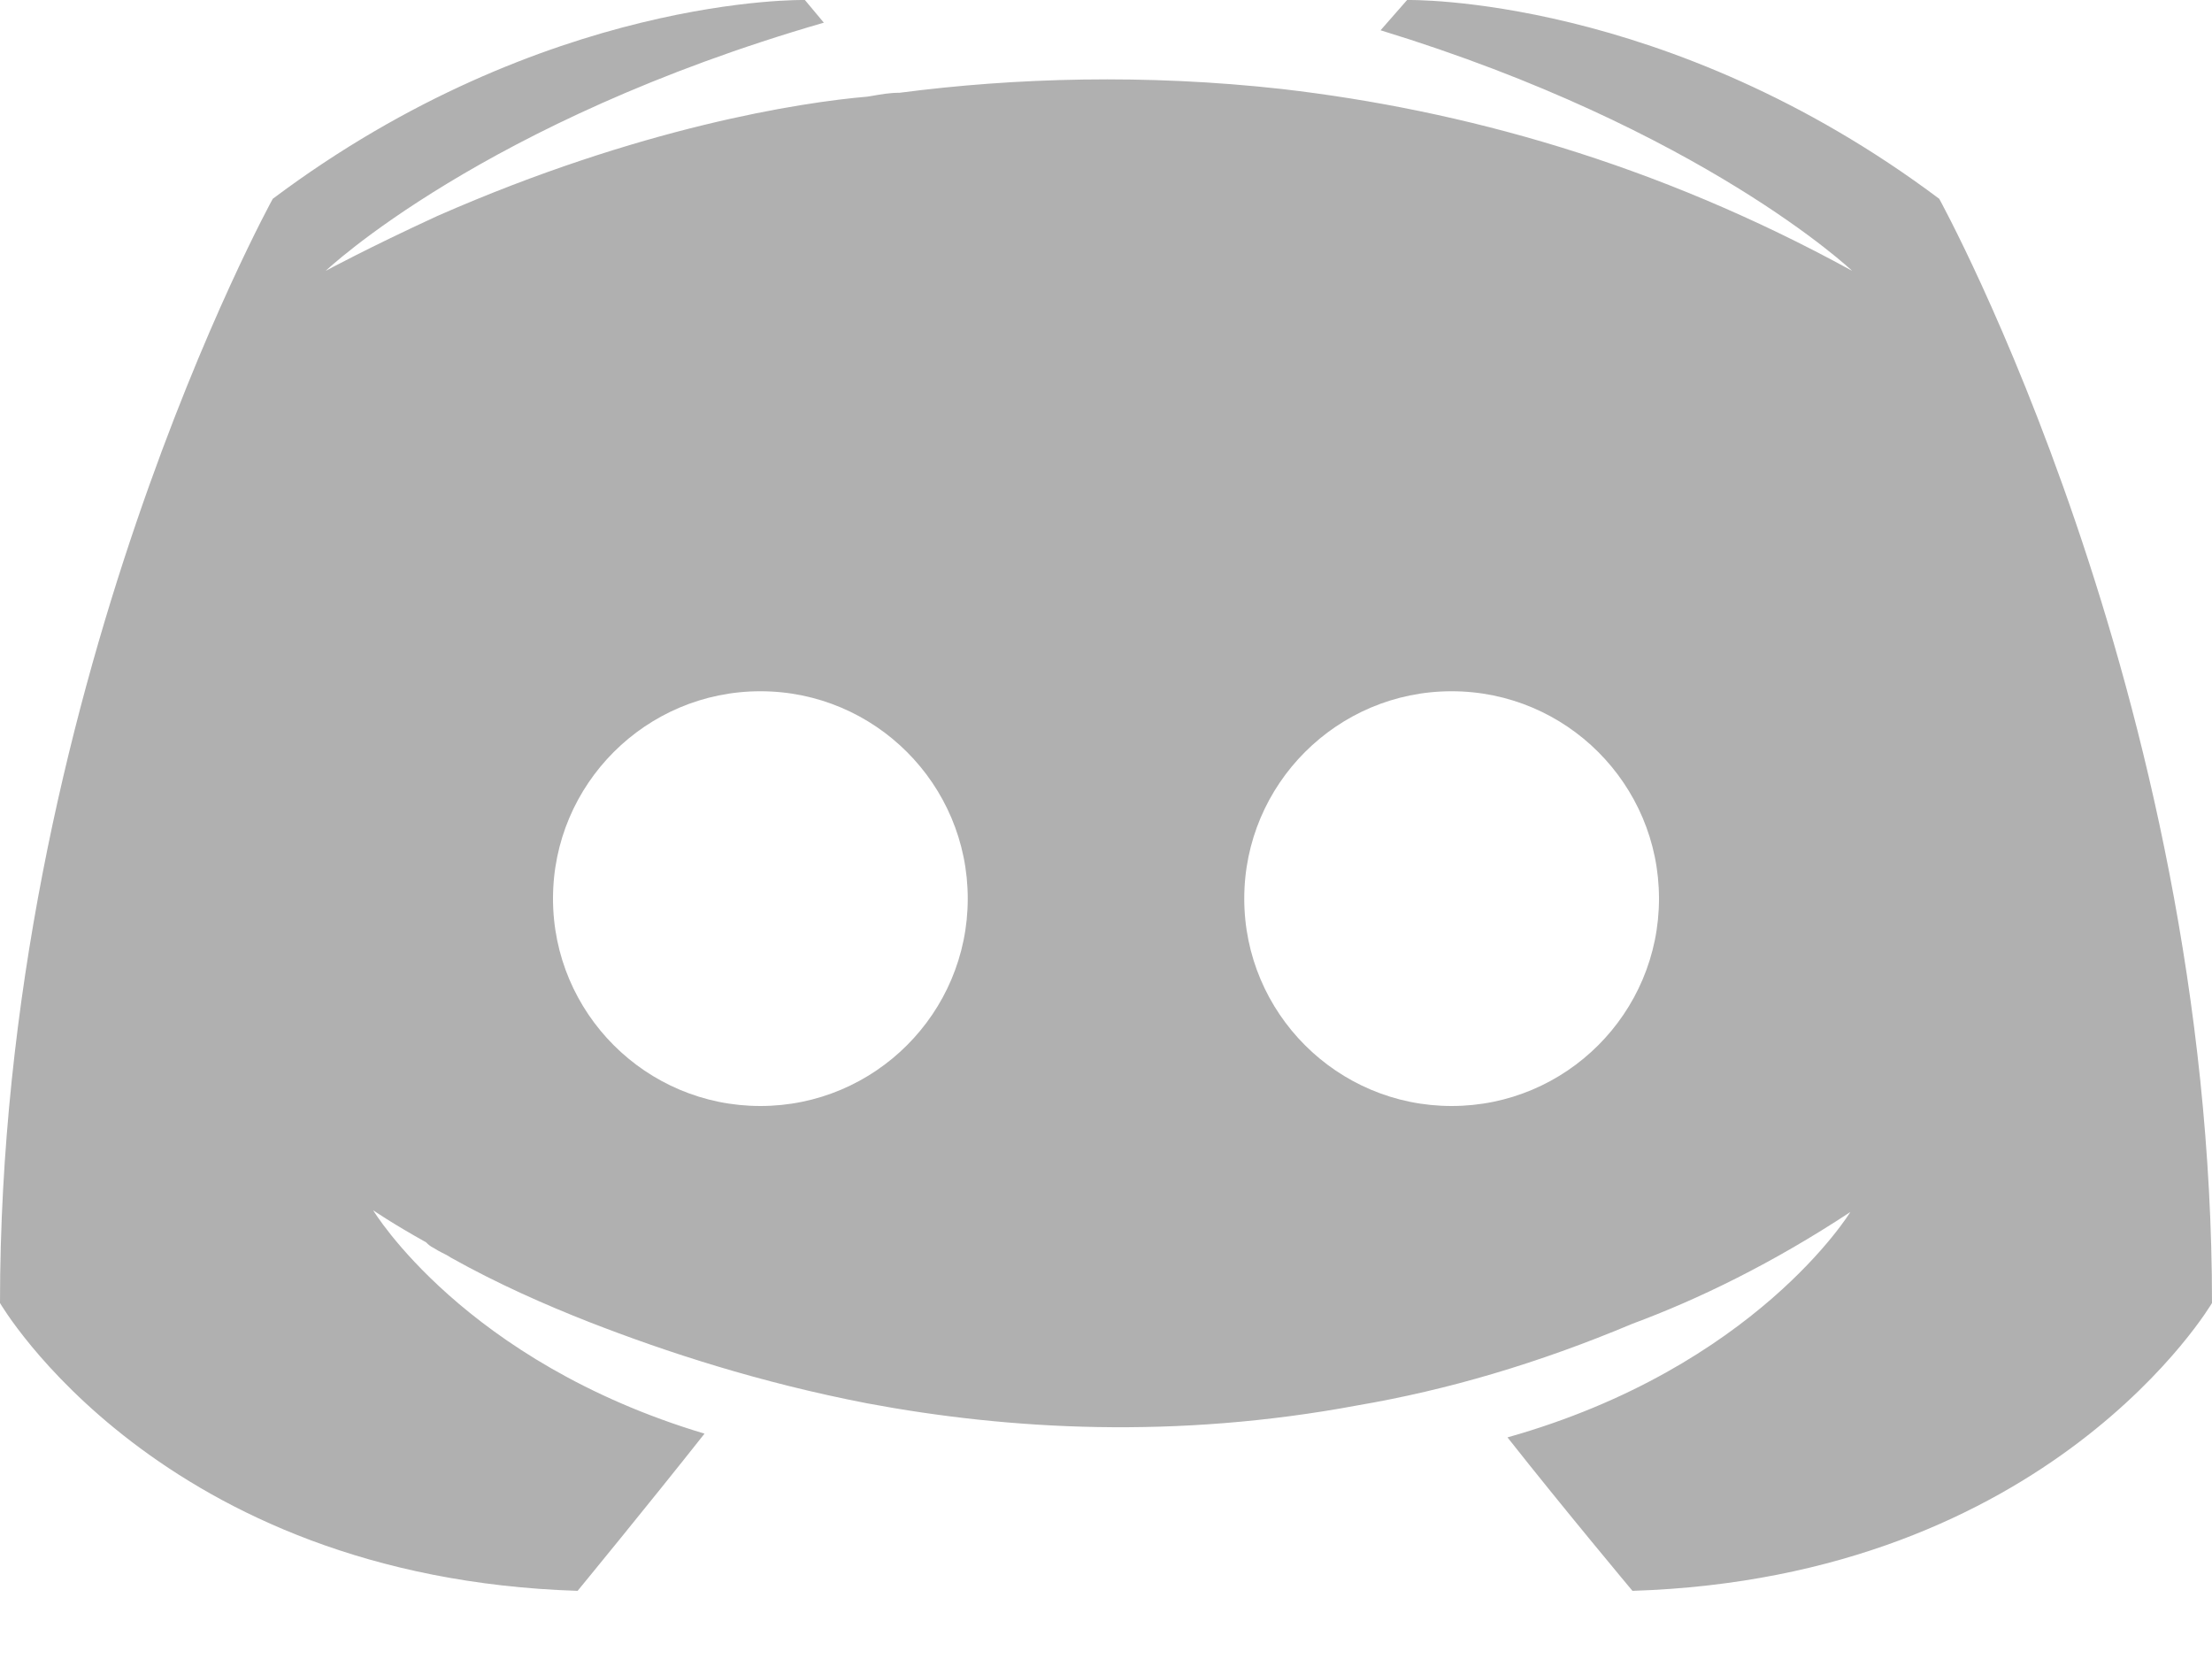
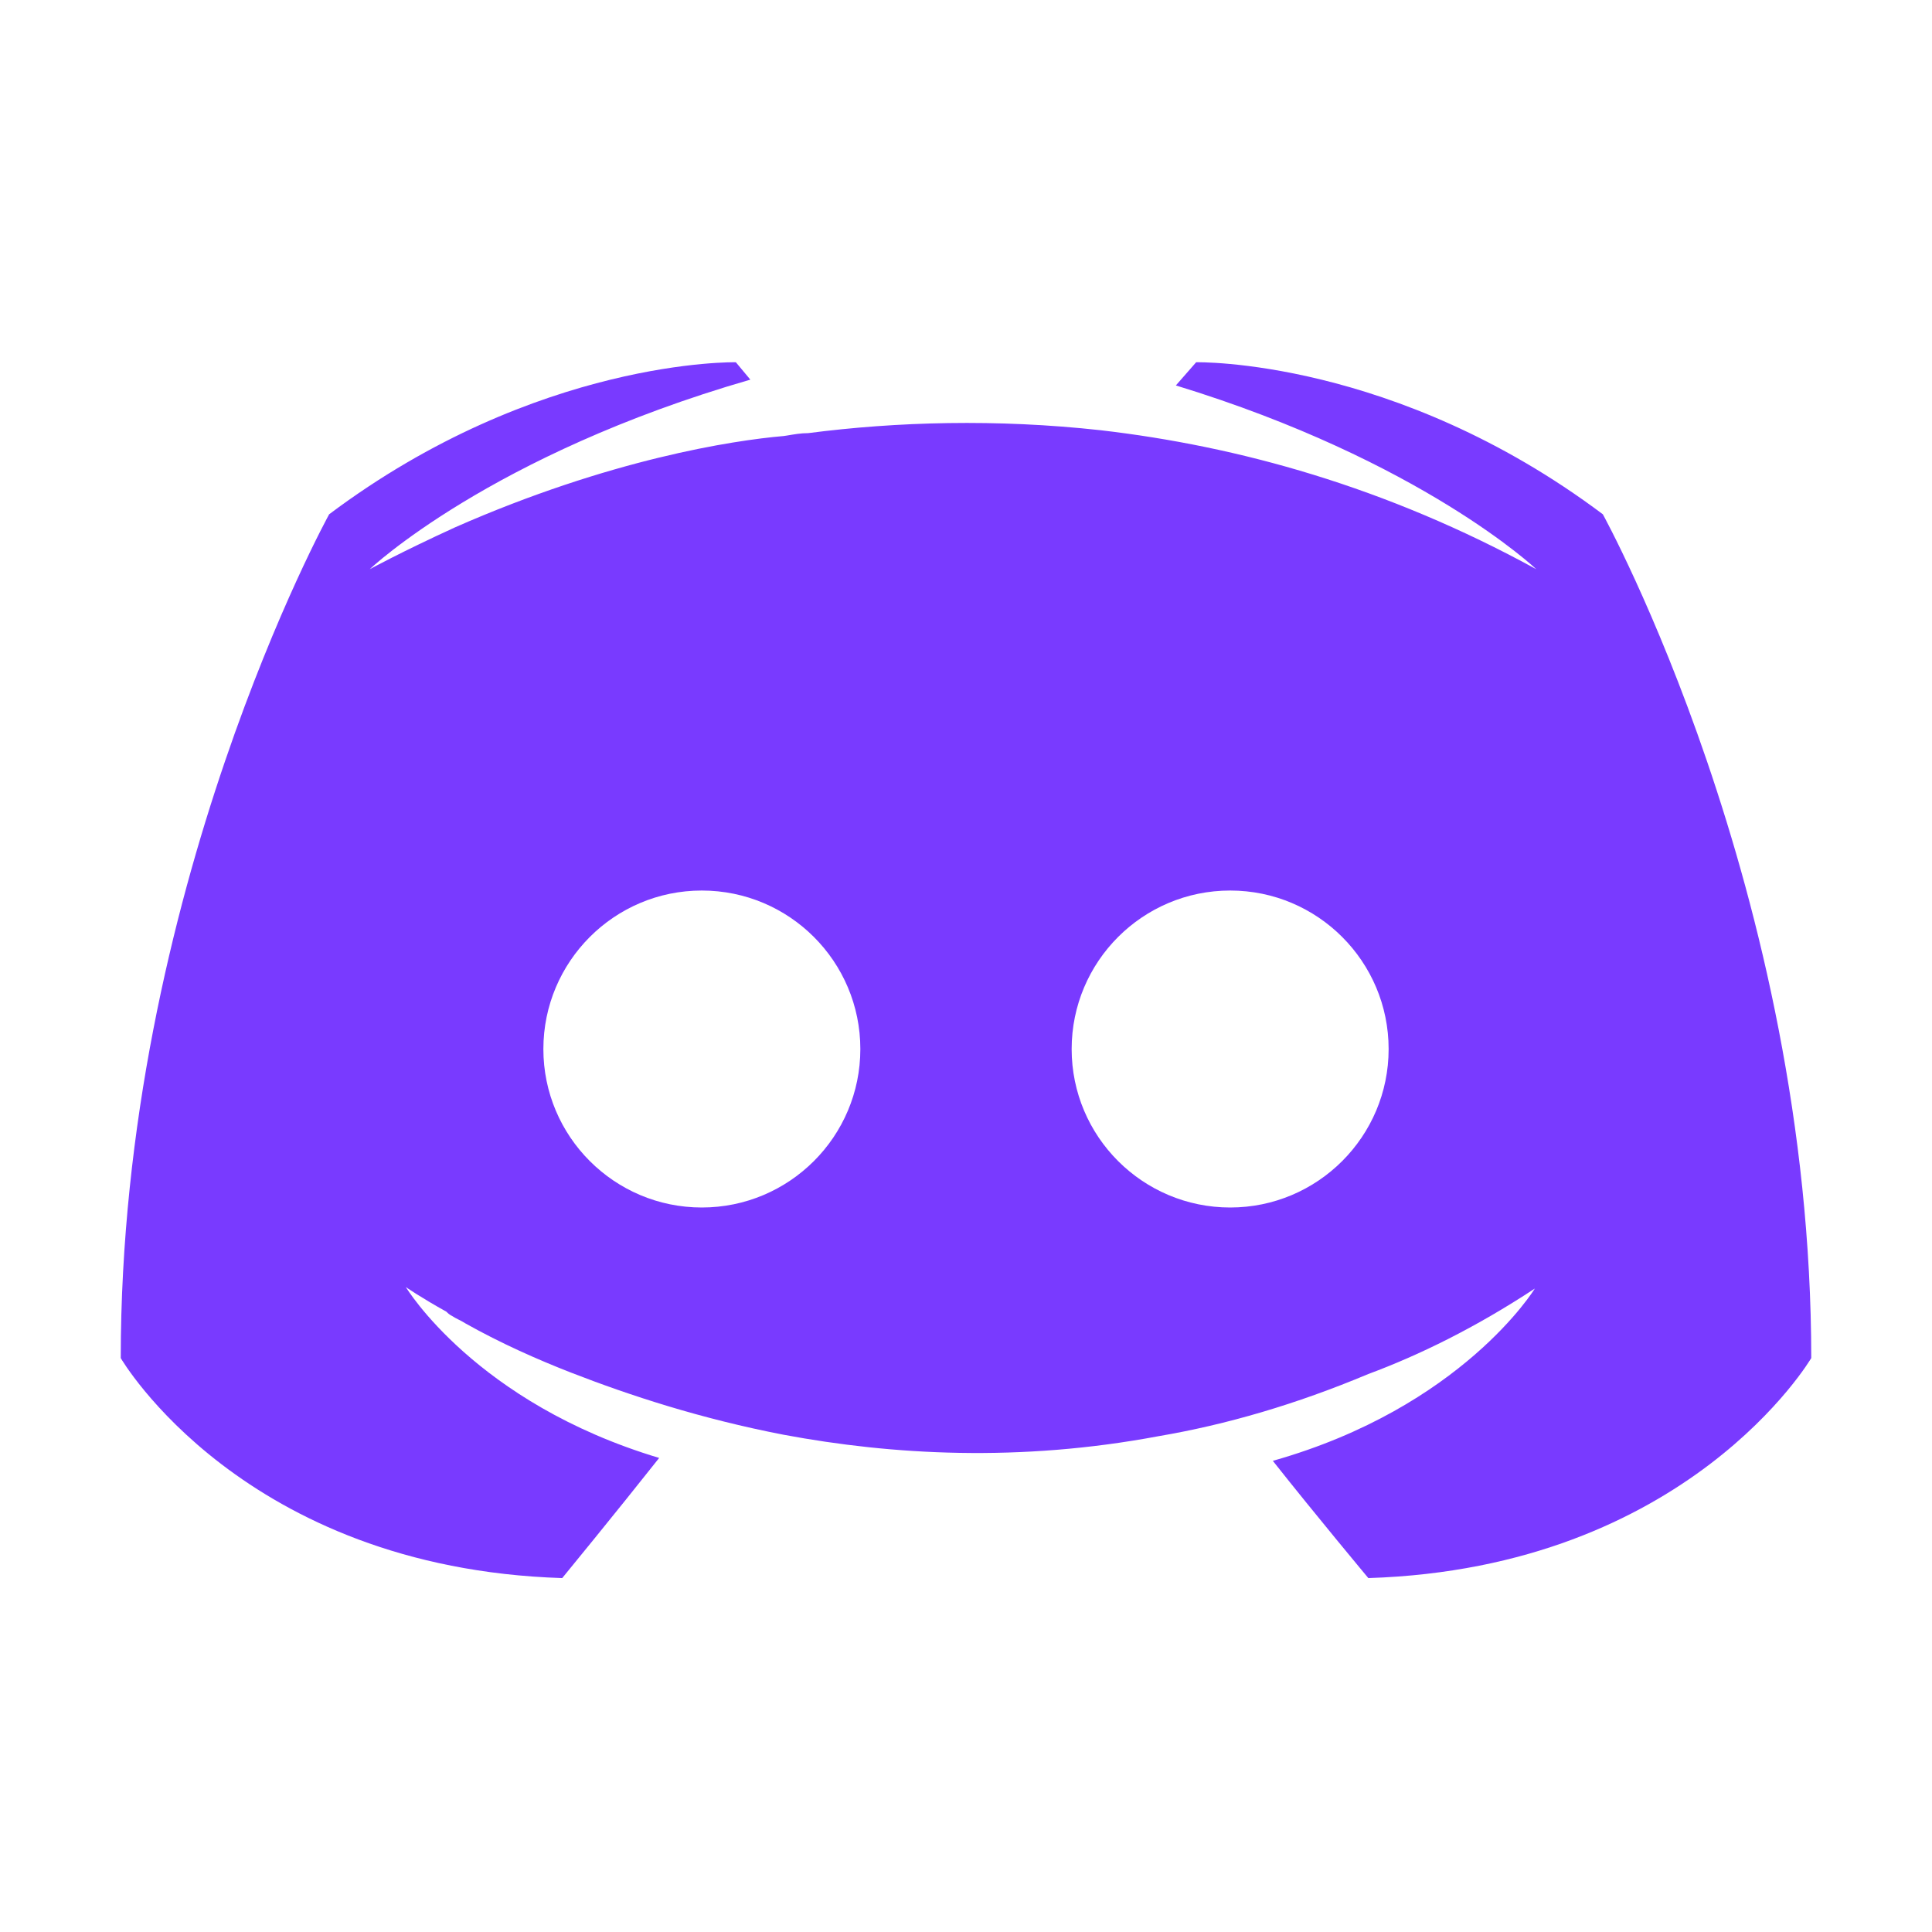
- <svg xmlns="http://www.w3.org/2000/svg" width="16" height="12" viewBox="0 0 16 12" fill="none">
+ <svg xmlns="http://www.w3.org/2000/svg" width="16" height="16" viewBox="0 0 16 16" fill="none">
  <g id="Dis">
-     <path id="Exclude" fill-rule="evenodd" clip-rule="evenodd" d="M11.808 11.507C11.808 11.507 11.315 10.918 10.904 10.397C12.699 9.891 13.384 8.767 13.384 8.767C12.822 9.137 12.288 9.397 11.808 9.575C11.123 9.863 10.466 10.055 9.822 10.165C8.507 10.411 7.301 10.343 6.274 10.151C5.493 10 4.822 9.781 4.26 9.562C3.945 9.438 3.603 9.288 3.26 9.096C3.24 9.082 3.219 9.072 3.199 9.062C3.178 9.051 3.158 9.041 3.137 9.027C3.11 9.014 3.096 9 3.082 8.986C2.836 8.849 2.699 8.754 2.699 8.754C2.699 8.754 3.356 9.849 5.096 10.37C4.685 10.89 4.178 11.507 4.178 11.507C1.151 11.411 0 9.425 0 9.425C0 5.014 1.973 1.438 1.973 1.438C3.945 -0.041 5.822 0 5.822 0L5.959 0.164C3.493 0.877 2.356 1.959 2.356 1.959C2.356 1.959 2.658 1.795 3.164 1.562C4.63 0.918 5.795 0.74 6.274 0.699L6.305 0.694C6.374 0.682 6.435 0.671 6.507 0.671C7.342 0.562 8.288 0.534 9.274 0.644C10.575 0.795 11.973 1.178 13.397 1.959C13.397 1.959 12.315 0.932 9.986 0.219L10.178 0C10.178 0 12.055 -0.041 14.027 1.438C14.027 1.438 16 5.014 16 9.425C16 9.425 14.836 11.411 11.808 11.507ZM7 6.5C7 7.328 6.328 8 5.5 8C4.672 8 4 7.328 4 6.5C4 5.672 4.672 5 5.5 5C6.328 5 7 5.672 7 6.5ZM10.5 8C11.328 8 12 7.328 12 6.5C12 5.672 11.328 5 10.5 5C9.672 5 9 5.672 9 6.5C9 7.328 9.672 8 10.5 8Z" fill="#B0B0B0" />
+     <path id="Exclude" fill-rule="evenodd" clip-rule="evenodd" d="M11.332 13.069C11.332 13.069 10.901 12.553 10.541 12.098C12.111 11.654 12.711 10.671 12.711 10.671C12.219 10.995 11.752 11.223 11.332 11.379C10.733 11.63 10.158 11.798 9.594 11.894C8.443 12.11 7.389 12.05 6.49 11.882C5.807 11.75 5.219 11.558 4.728 11.367C4.452 11.259 4.152 11.127 3.853 10.959C3.835 10.947 3.817 10.938 3.799 10.929C3.781 10.92 3.763 10.911 3.745 10.899C3.721 10.887 3.709 10.875 3.697 10.863C3.481 10.743 3.361 10.659 3.361 10.659C3.361 10.659 3.937 11.618 5.459 12.074C5.099 12.529 4.656 13.069 4.656 13.069C2.007 12.985 1 11.247 1 11.247C1 7.387 2.726 4.259 2.726 4.259C4.452 2.964 6.094 3 6.094 3L6.214 3.144C4.057 3.767 3.062 4.714 3.062 4.714C3.062 4.714 3.325 4.57 3.769 4.367C5.051 3.803 6.07 3.647 6.49 3.611L6.517 3.607C6.577 3.597 6.631 3.587 6.693 3.587C7.425 3.492 8.252 3.468 9.115 3.563C10.253 3.695 11.476 4.031 12.723 4.714C12.723 4.714 11.776 3.815 9.738 3.192L9.906 3C9.906 3 11.548 2.964 13.274 4.259C13.274 4.259 15 7.387 15 11.247C15 11.247 13.981 12.985 11.332 13.069ZM7.125 8.688C7.125 9.412 6.537 10 5.812 10C5.088 10 4.5 9.412 4.5 8.688C4.5 7.963 5.088 7.375 5.812 7.375C6.537 7.375 7.125 7.963 7.125 8.688ZM10.188 10C10.912 10 11.5 9.412 11.5 8.688C11.5 7.963 10.912 7.375 10.188 7.375C9.463 7.375 8.875 7.963 8.875 8.688C8.875 9.412 9.463 10 10.188 10Z" fill="#793AFF" />
  </g>
</svg>
